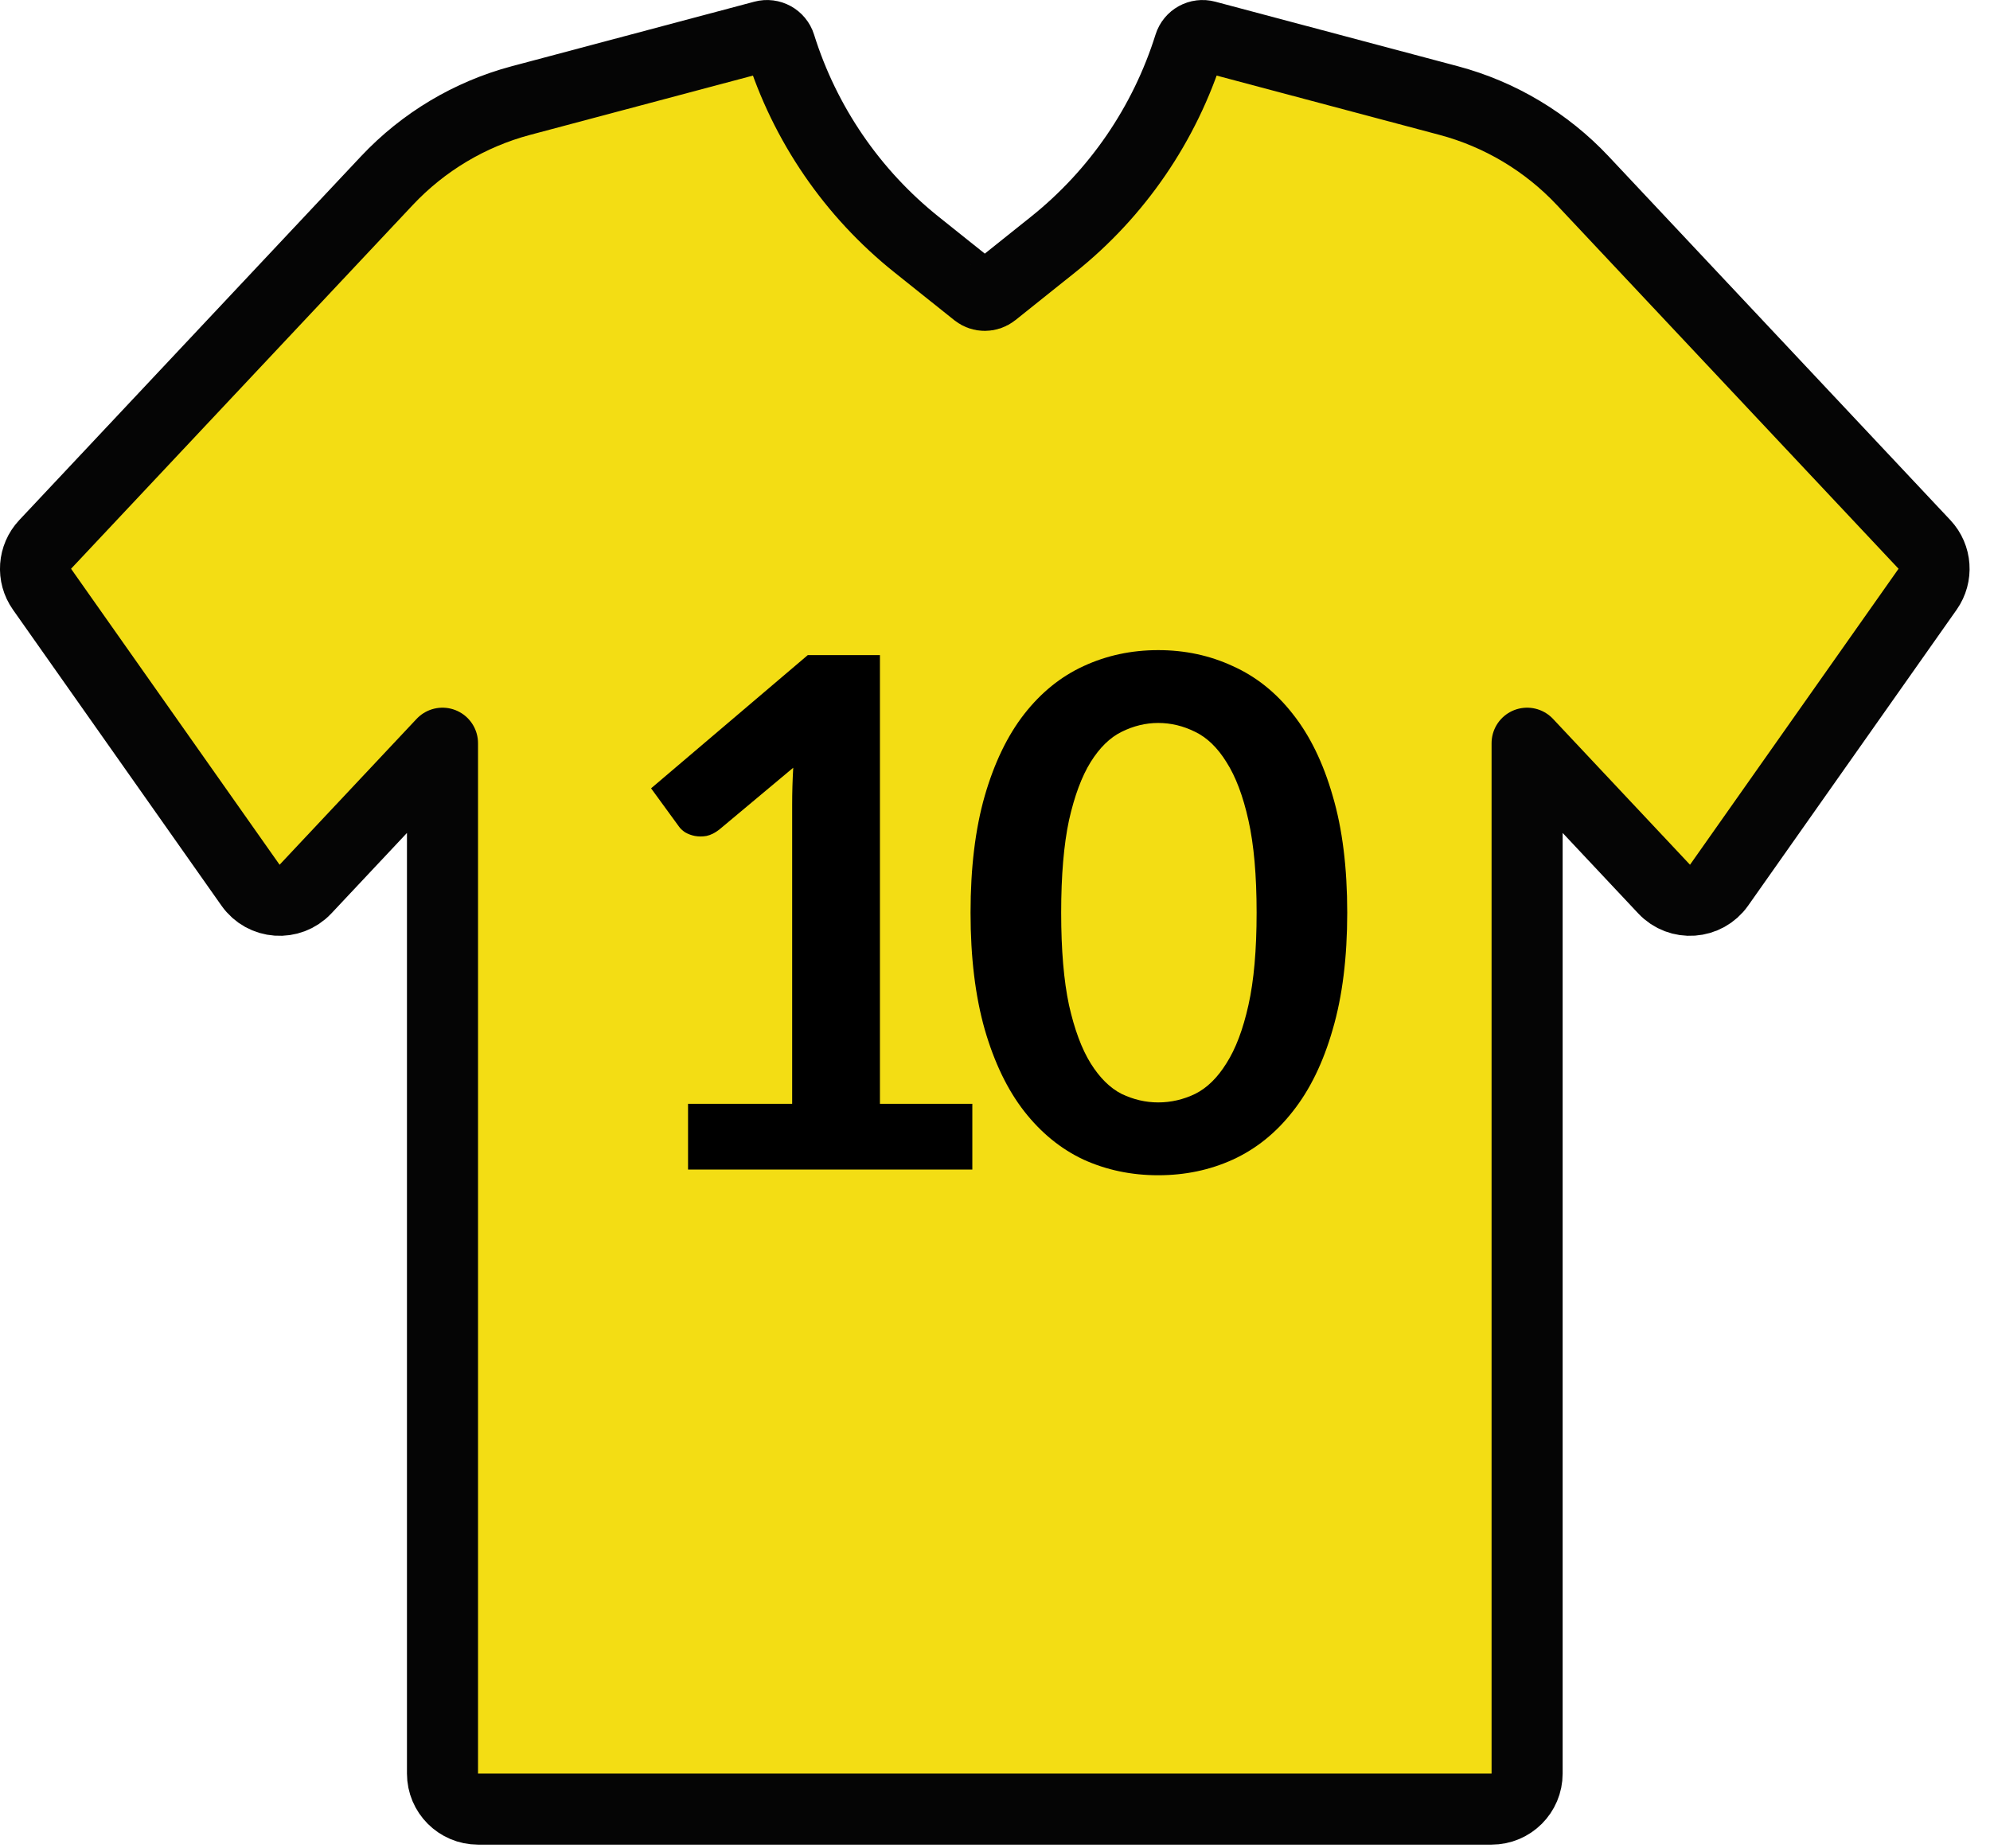
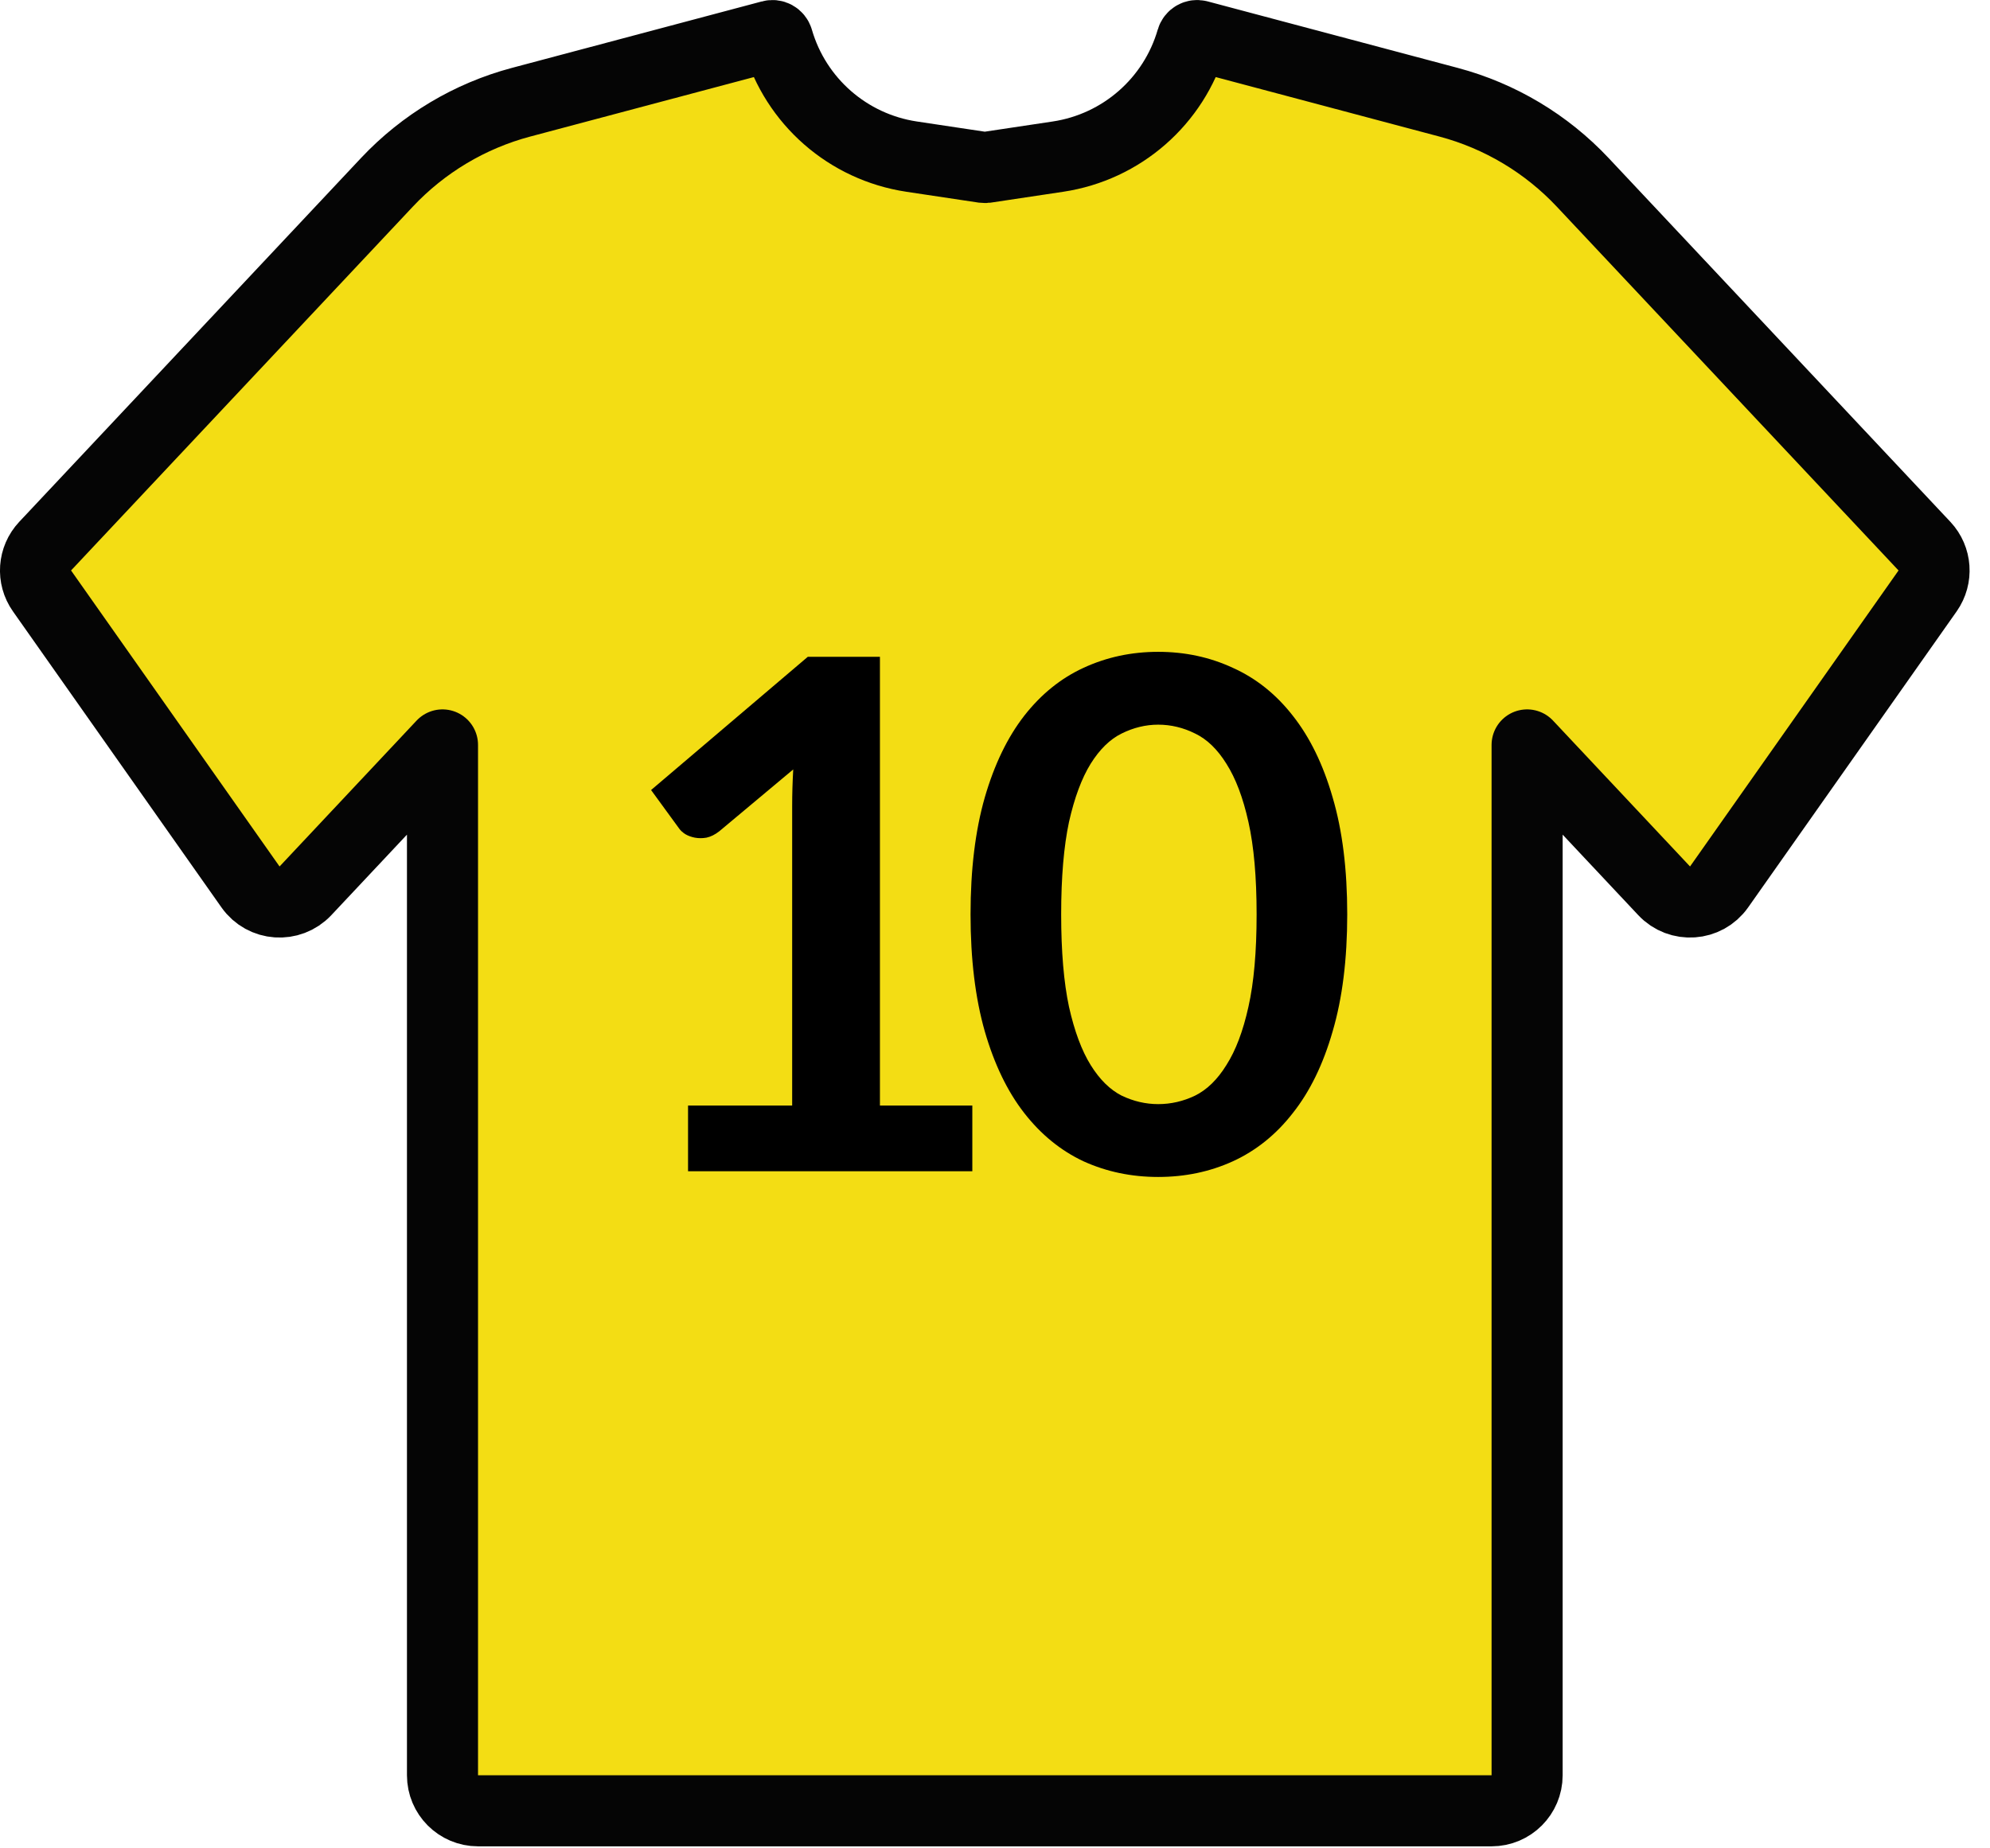
<svg xmlns="http://www.w3.org/2000/svg" width="28" height="26" viewBox="0 0 28 26" fill="none">
-   <path d="M0.591 8.292L3.525 12.457C3.707 12.716 4.081 12.743 4.298 12.512L6.226 10.459V24.959C6.226 25.235 6.45 25.459 6.726 25.459H20.987C21.263 25.459 21.487 25.235 21.487 24.959V10.459L23.415 12.512C23.631 12.743 24.006 12.716 24.188 12.457L27.122 8.292C27.258 8.098 27.24 7.835 27.078 7.662L22.269 2.542C21.758 1.998 21.104 1.607 20.383 1.415L16.971 0.507C16.87 0.48 16.767 0.537 16.736 0.636C16.389 1.743 15.72 2.721 14.814 3.444L13.973 4.116C13.905 4.17 13.808 4.17 13.74 4.116L12.899 3.444C11.993 2.721 11.323 1.743 10.977 0.636C10.946 0.537 10.842 0.48 10.742 0.507L7.33 1.415C6.609 1.607 5.955 1.998 5.444 2.542L0.635 7.662C0.473 7.835 0.454 8.098 0.591 8.292Z" fill="#F3DD14" stroke="#050505" stroke-linejoin="round" />
-   <path d="M13.681 15.534V16.459H9.681V15.534H11.146V11.319C11.146 11.152 11.151 10.981 11.161 10.804L10.121 11.674C10.061 11.721 10.001 11.751 9.941 11.764C9.884 11.774 9.829 11.774 9.776 11.764C9.726 11.754 9.681 11.737 9.641 11.714C9.601 11.687 9.571 11.659 9.551 11.629L9.161 11.094L11.366 9.219H12.381V15.534H13.681ZM18.956 12.844C18.956 13.474 18.888 14.022 18.751 14.489C18.618 14.952 18.431 15.336 18.191 15.639C17.955 15.942 17.673 16.169 17.346 16.319C17.023 16.466 16.673 16.539 16.296 16.539C15.92 16.539 15.57 16.466 15.246 16.319C14.926 16.169 14.648 15.942 14.411 15.639C14.175 15.336 13.99 14.952 13.856 14.489C13.723 14.022 13.656 13.474 13.656 12.844C13.656 12.211 13.723 11.662 13.856 11.199C13.99 10.736 14.175 10.352 14.411 10.049C14.648 9.746 14.926 9.521 15.246 9.374C15.57 9.224 15.92 9.149 16.296 9.149C16.673 9.149 17.023 9.224 17.346 9.374C17.673 9.521 17.955 9.746 18.191 10.049C18.431 10.352 18.618 10.736 18.751 11.199C18.888 11.662 18.956 12.211 18.956 12.844ZM17.681 12.844C17.681 12.321 17.643 11.887 17.566 11.544C17.49 11.201 17.386 10.927 17.256 10.724C17.13 10.521 16.983 10.379 16.816 10.299C16.65 10.216 16.476 10.174 16.296 10.174C16.12 10.174 15.948 10.216 15.781 10.299C15.618 10.379 15.473 10.521 15.346 10.724C15.22 10.927 15.118 11.201 15.041 11.544C14.968 11.887 14.931 12.321 14.931 12.844C14.931 13.367 14.968 13.801 15.041 14.144C15.118 14.487 15.22 14.761 15.346 14.964C15.473 15.167 15.618 15.311 15.781 15.394C15.948 15.474 16.12 15.514 16.296 15.514C16.476 15.514 16.65 15.474 16.816 15.394C16.983 15.311 17.13 15.167 17.256 14.964C17.386 14.761 17.49 14.487 17.566 14.144C17.643 13.801 17.681 13.367 17.681 12.844Z" fill="black" />
+   <path d="M0.591 8.316L3.525 12.482C3.707 12.741 4.081 12.767 4.298 12.536L6.226 10.483V24.983C6.226 25.259 6.45 25.483 6.726 25.483H20.987C21.263 25.483 21.487 25.259 21.487 24.983V10.483L23.415 12.536C23.631 12.767 24.006 12.741 24.188 12.482L27.122 8.316C27.258 8.122 27.24 7.859 27.078 7.686L22.269 2.566C21.758 2.022 21.104 1.631 20.383 1.439L16.864 0.503C16.824 0.492 16.782 0.516 16.77 0.556C16.518 1.426 15.783 2.069 14.887 2.204L13.868 2.357C13.86 2.358 13.852 2.358 13.845 2.357L12.826 2.204C11.93 2.069 11.195 1.426 10.943 0.556C10.931 0.516 10.889 0.492 10.849 0.503L7.33 1.439C6.609 1.631 5.955 2.022 5.444 2.566L0.635 7.686C0.473 7.859 0.454 8.122 0.591 8.316Z" fill="#F3DD14" stroke="#050505" stroke-linejoin="round" />
+   <path d="M13.681 15.558V16.483H9.681V15.558H11.146V11.343C11.146 11.177 11.151 11.005 11.161 10.828L10.121 11.698C10.061 11.745 10.001 11.775 9.941 11.788C9.884 11.798 9.829 11.798 9.776 11.788C9.726 11.778 9.681 11.762 9.641 11.738C9.601 11.712 9.571 11.683 9.551 11.653L9.161 11.118L11.366 9.243H12.381V15.558H13.681ZM18.956 12.868C18.956 13.498 18.888 14.047 18.751 14.513C18.618 14.977 18.431 15.36 18.191 15.663C17.955 15.967 17.673 16.193 17.346 16.343C17.023 16.49 16.673 16.563 16.296 16.563C15.92 16.563 15.57 16.49 15.246 16.343C14.926 16.193 14.648 15.967 14.411 15.663C14.175 15.36 13.99 14.977 13.856 14.513C13.723 14.047 13.656 13.498 13.656 12.868C13.656 12.235 13.723 11.687 13.856 11.223C13.99 10.76 14.175 10.377 14.411 10.073C14.648 9.77 14.926 9.545 15.246 9.398C15.57 9.248 15.92 9.173 16.296 9.173C16.673 9.173 17.023 9.248 17.346 9.398C17.673 9.545 17.955 9.77 18.191 10.073C18.431 10.377 18.618 10.76 18.751 11.223C18.888 11.687 18.956 12.235 18.956 12.868ZM17.681 12.868C17.681 12.345 17.643 11.912 17.566 11.568C17.49 11.225 17.386 10.952 17.256 10.748C17.13 10.545 16.983 10.403 16.816 10.323C16.65 10.24 16.476 10.198 16.296 10.198C16.12 10.198 15.948 10.24 15.781 10.323C15.618 10.403 15.473 10.545 15.346 10.748C15.22 10.952 15.118 11.225 15.041 11.568C14.968 11.912 14.931 12.345 14.931 12.868C14.931 13.392 14.968 13.825 15.041 14.168C15.118 14.512 15.22 14.785 15.346 14.988C15.473 15.192 15.618 15.335 15.781 15.418C15.948 15.498 16.12 15.538 16.296 15.538C16.476 15.538 16.65 15.498 16.816 15.418C16.983 15.335 17.13 15.192 17.256 14.988C17.386 14.785 17.49 14.512 17.566 14.168C17.643 13.825 17.681 13.392 17.681 12.868Z" fill="black" />
</svg>
